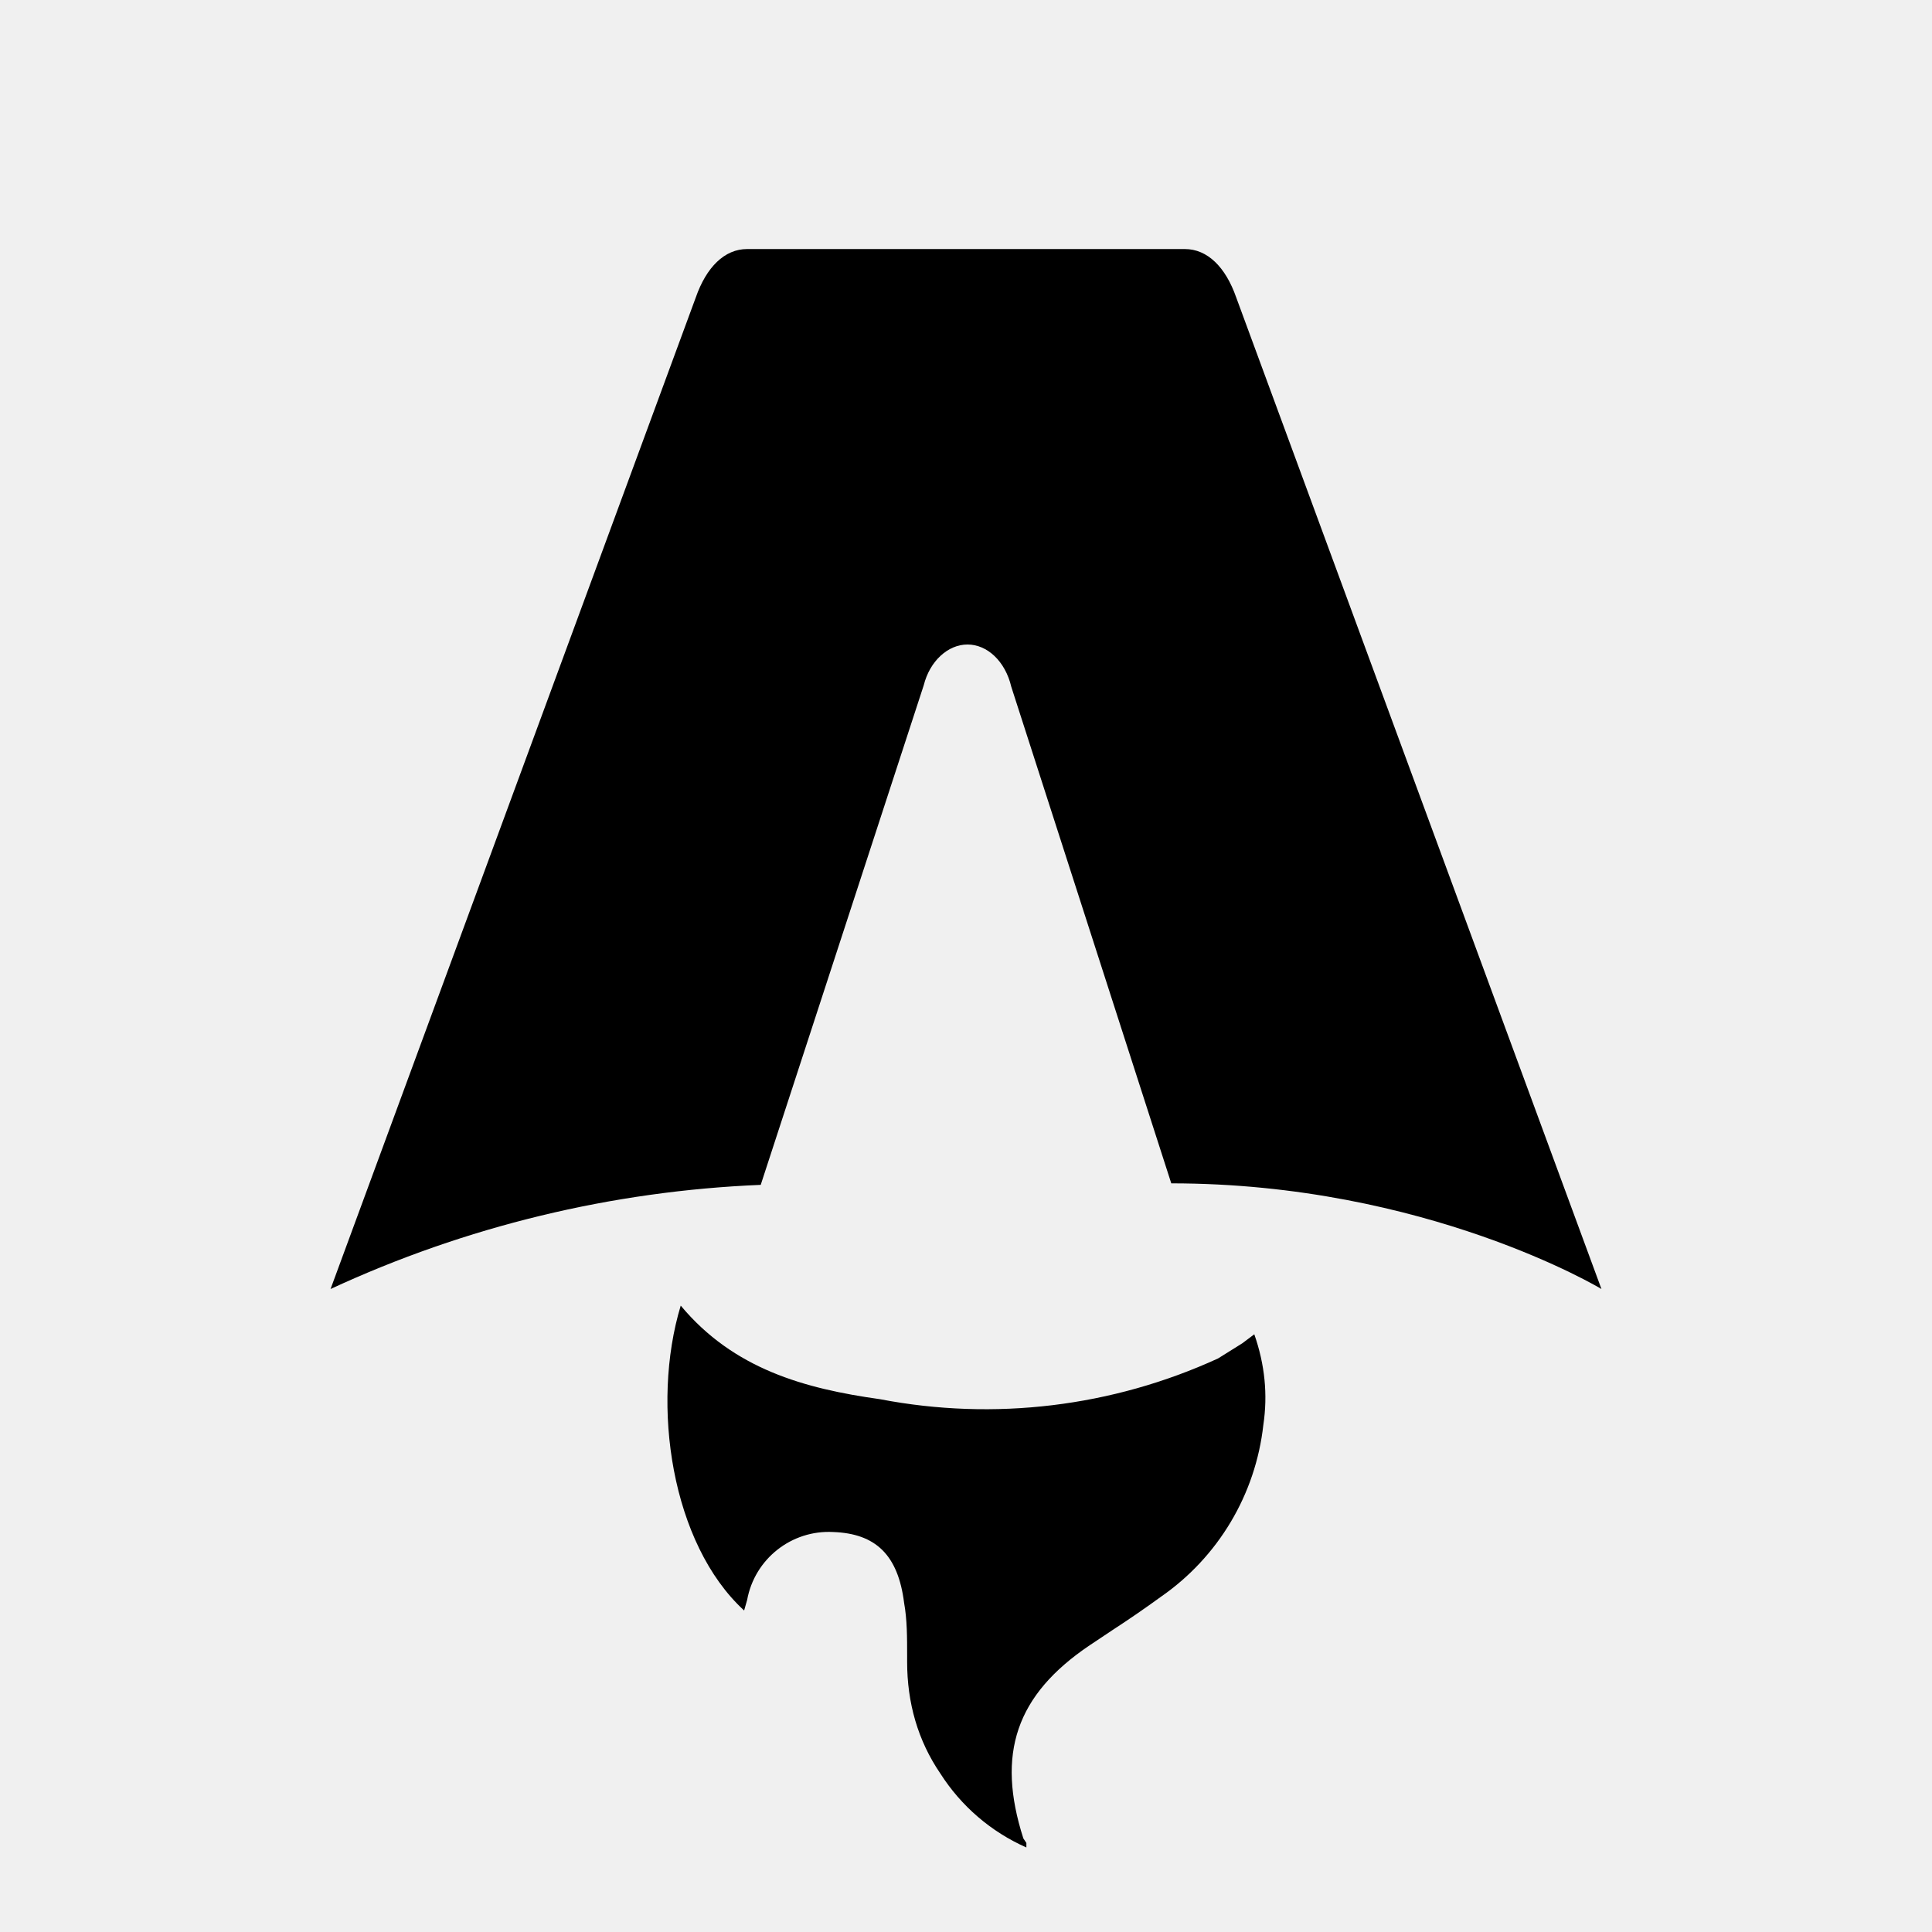
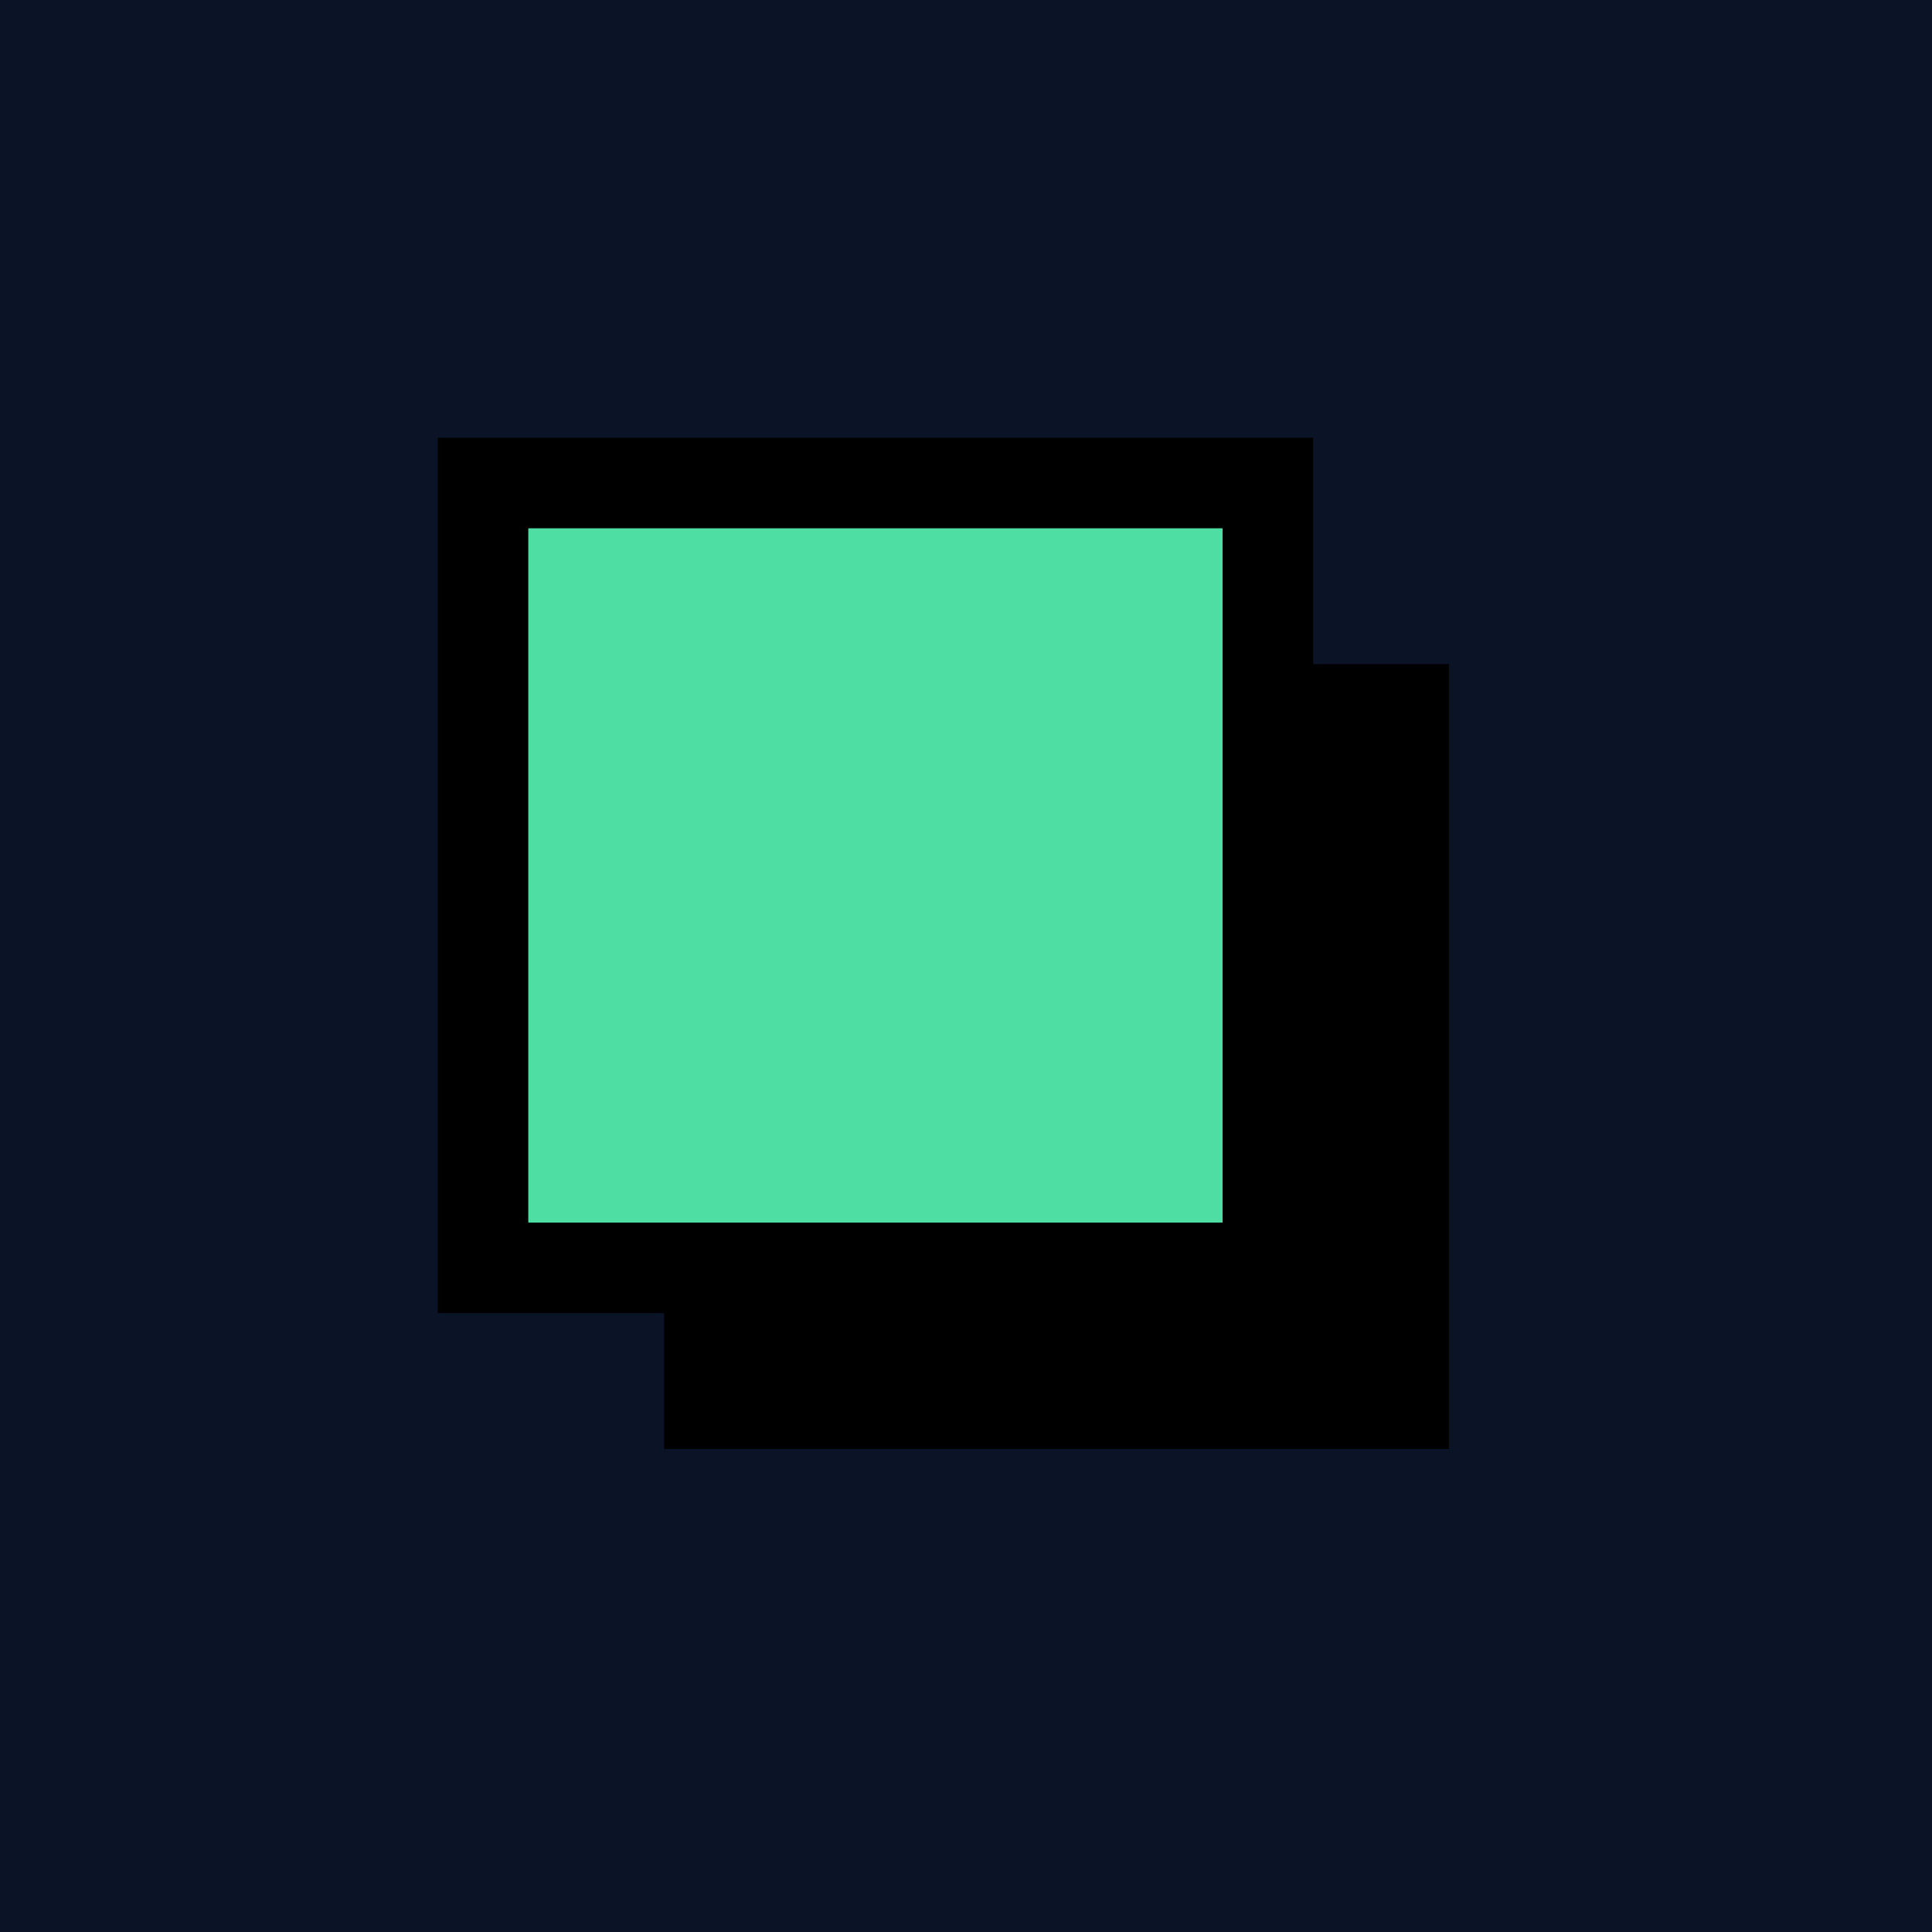
- <svg xmlns="http://www.w3.org/2000/svg" fill="none" viewBox="0 0 128 128">
-   <path d="M50.4 78.5a75.1 75.1 0 0 0-28.5 6.9l24.2-65.7c.7-2 1.9-3.2 3.4-3.2h29c1.5 0 2.7 1.2 3.4 3.2l24.2 65.7s-11.6-7-28.5-7L67 45.5c-.4-1.7-1.6-2.8-2.9-2.8-1.3 0-2.5 1.1-2.9 2.7L50.4 78.5Zm-1.1 28.2Zm-4.2-20.2c-2 6.6-.6 15.8 4.2 20.2a17.5 17.5 0 0 1 .2-.7 5.5 5.5 0 0 1 5.7-4.5c2.8.1 4.3 1.5 4.7 4.7.2 1.1.2 2.3.2 3.5v.4c0 2.7.7 5.2 2.2 7.4a13 13 0 0 0 5.7 4.9v-.3l-.2-.3c-1.8-5.6-.5-9.5 4.4-12.8l1.5-1a73 73 0 0 0 3.2-2.2 16 16 0 0 0 6.8-11.4c.3-2 .1-4-.6-6l-.8.6-1.6 1a37 37 0 0 1-22.4 2.7c-5-.7-9.7-2-13.2-6.2Z" />
-   <style>
-         path { fill: #000; }
-         @media (prefers-color-scheme: dark) {
-             path { fill: #FFF; }
-         }
-     </style>
+ <svg xmlns="http://www.w3.org/2000/svg" viewBox="0 0 32 32">
+   <rect width="32" height="32" fill="#0b1326" />
+   <rect x="11" y="11" width="13" height="13" fill="#000000" />
+   <rect x="8" y="8" width="13" height="13" fill="#4edea3" stroke="#000000" stroke-width="1.5" />
</svg>
